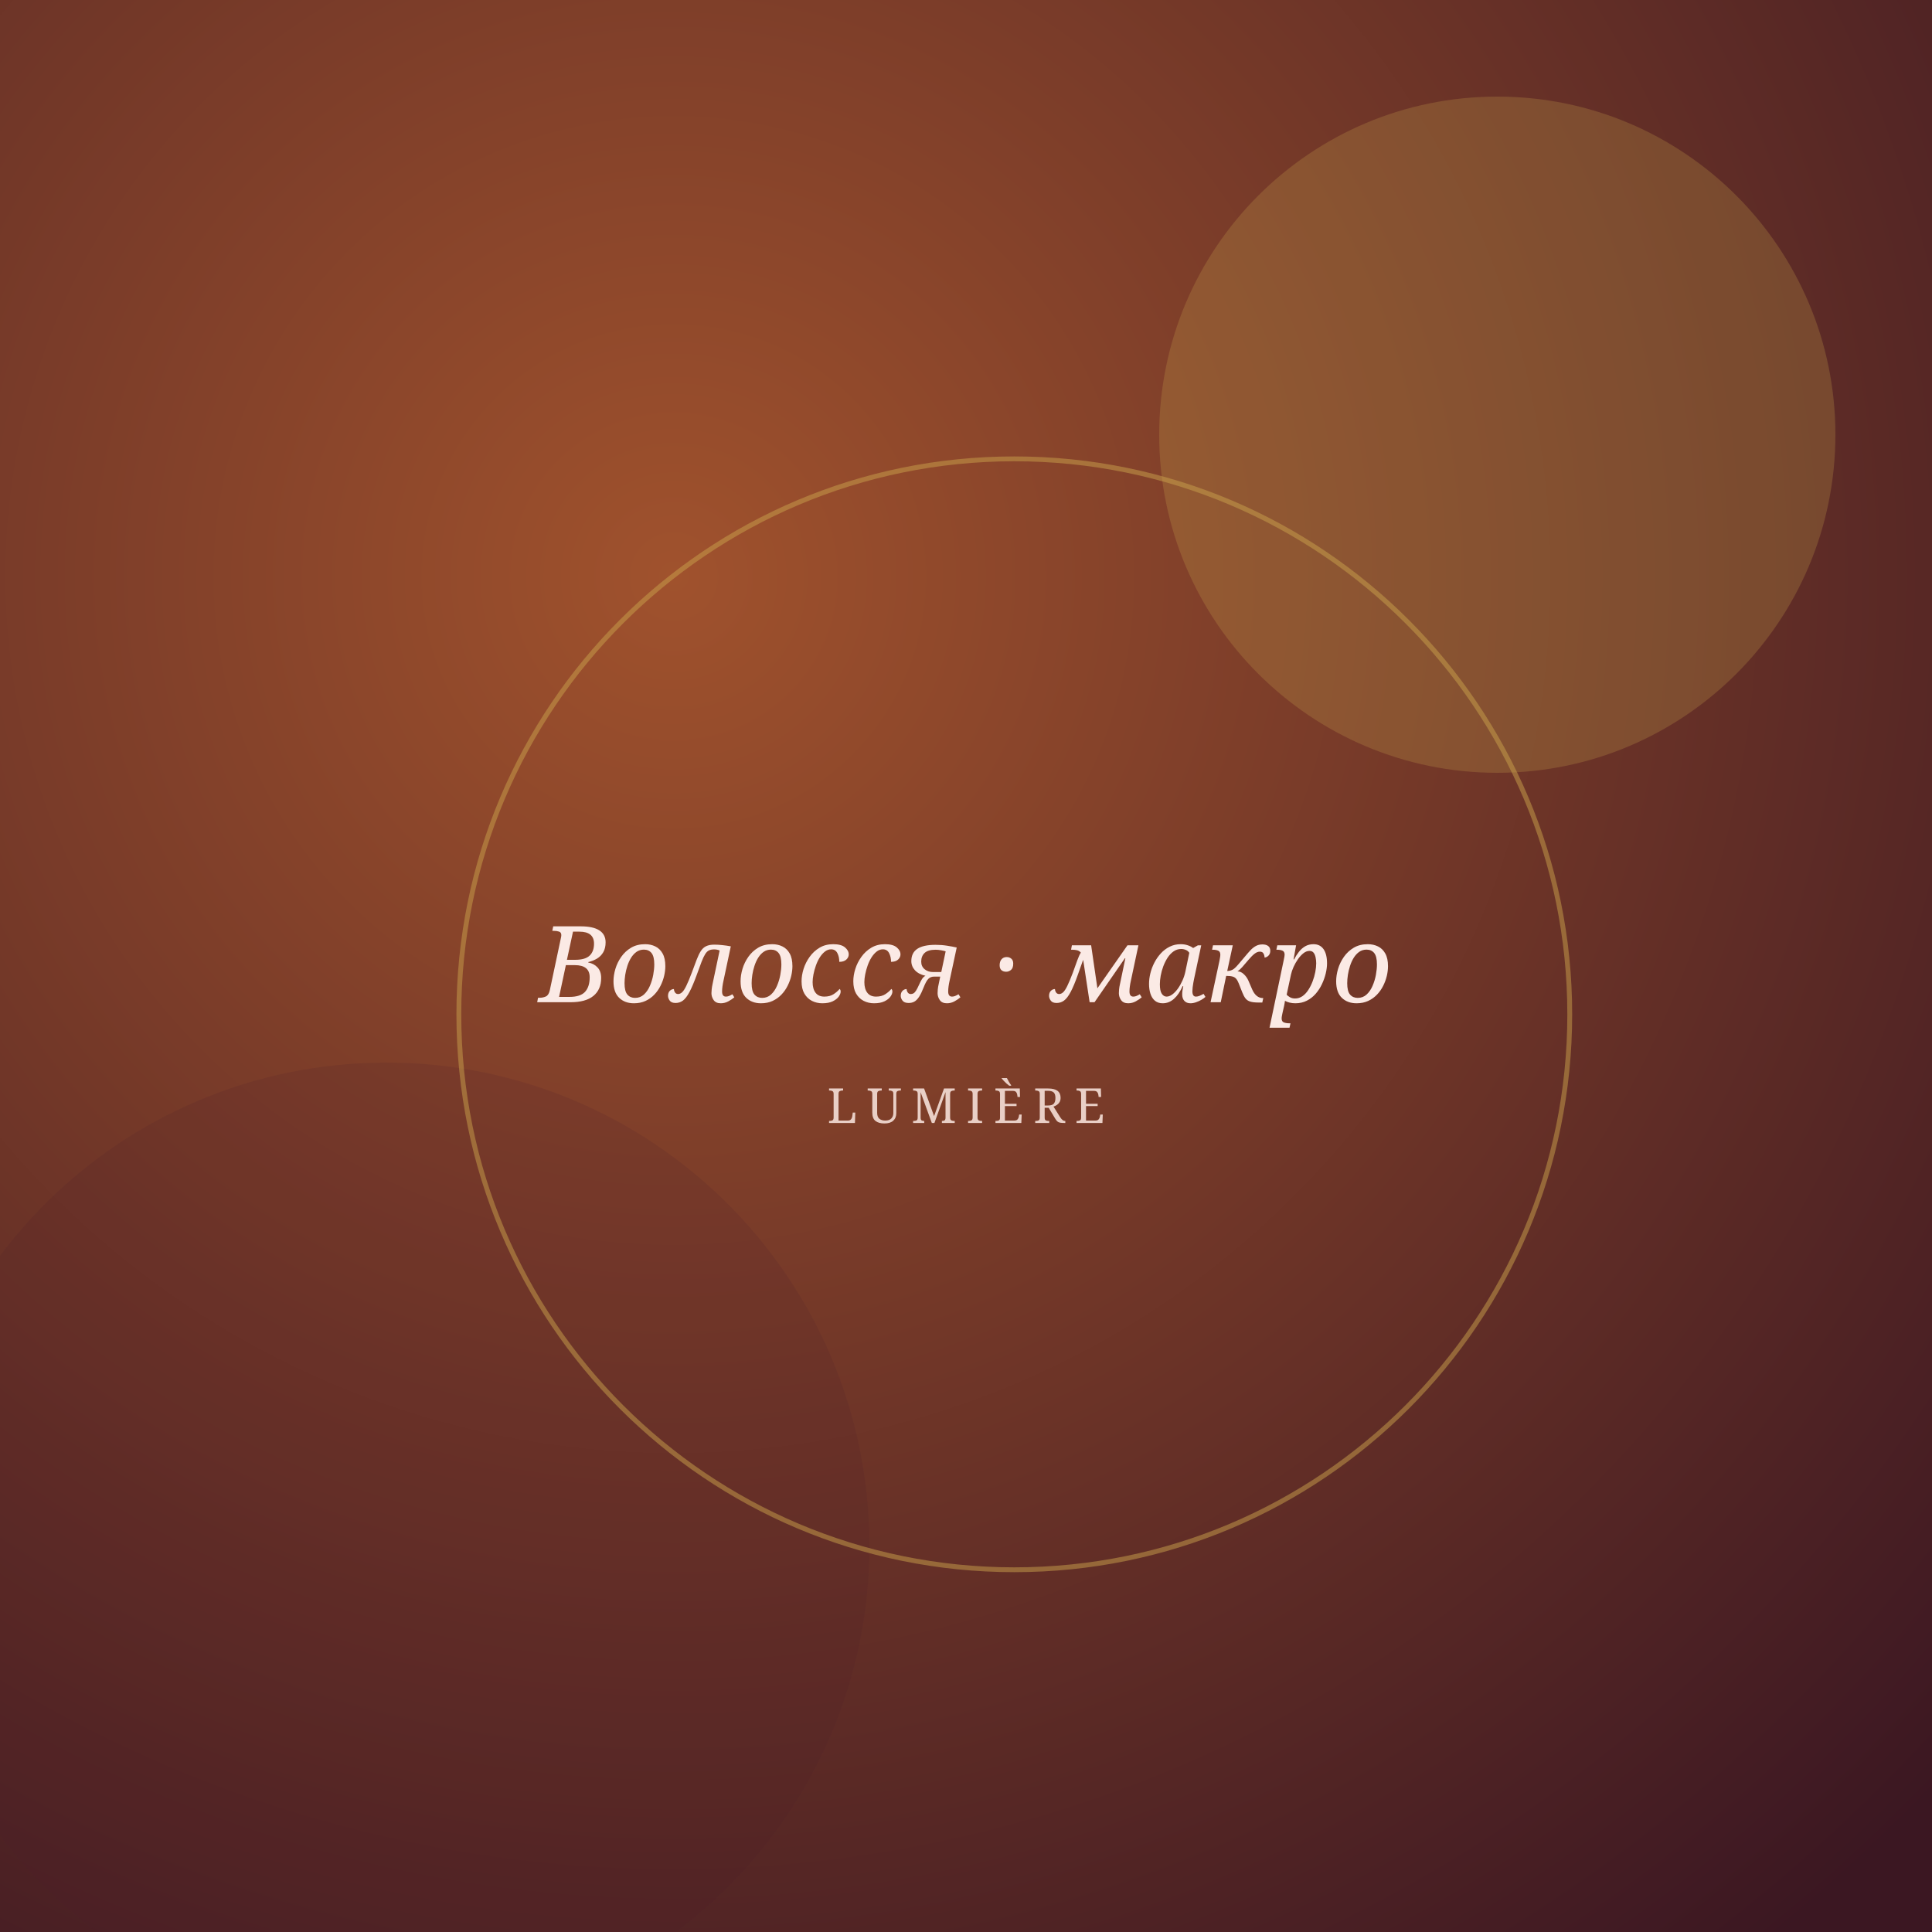
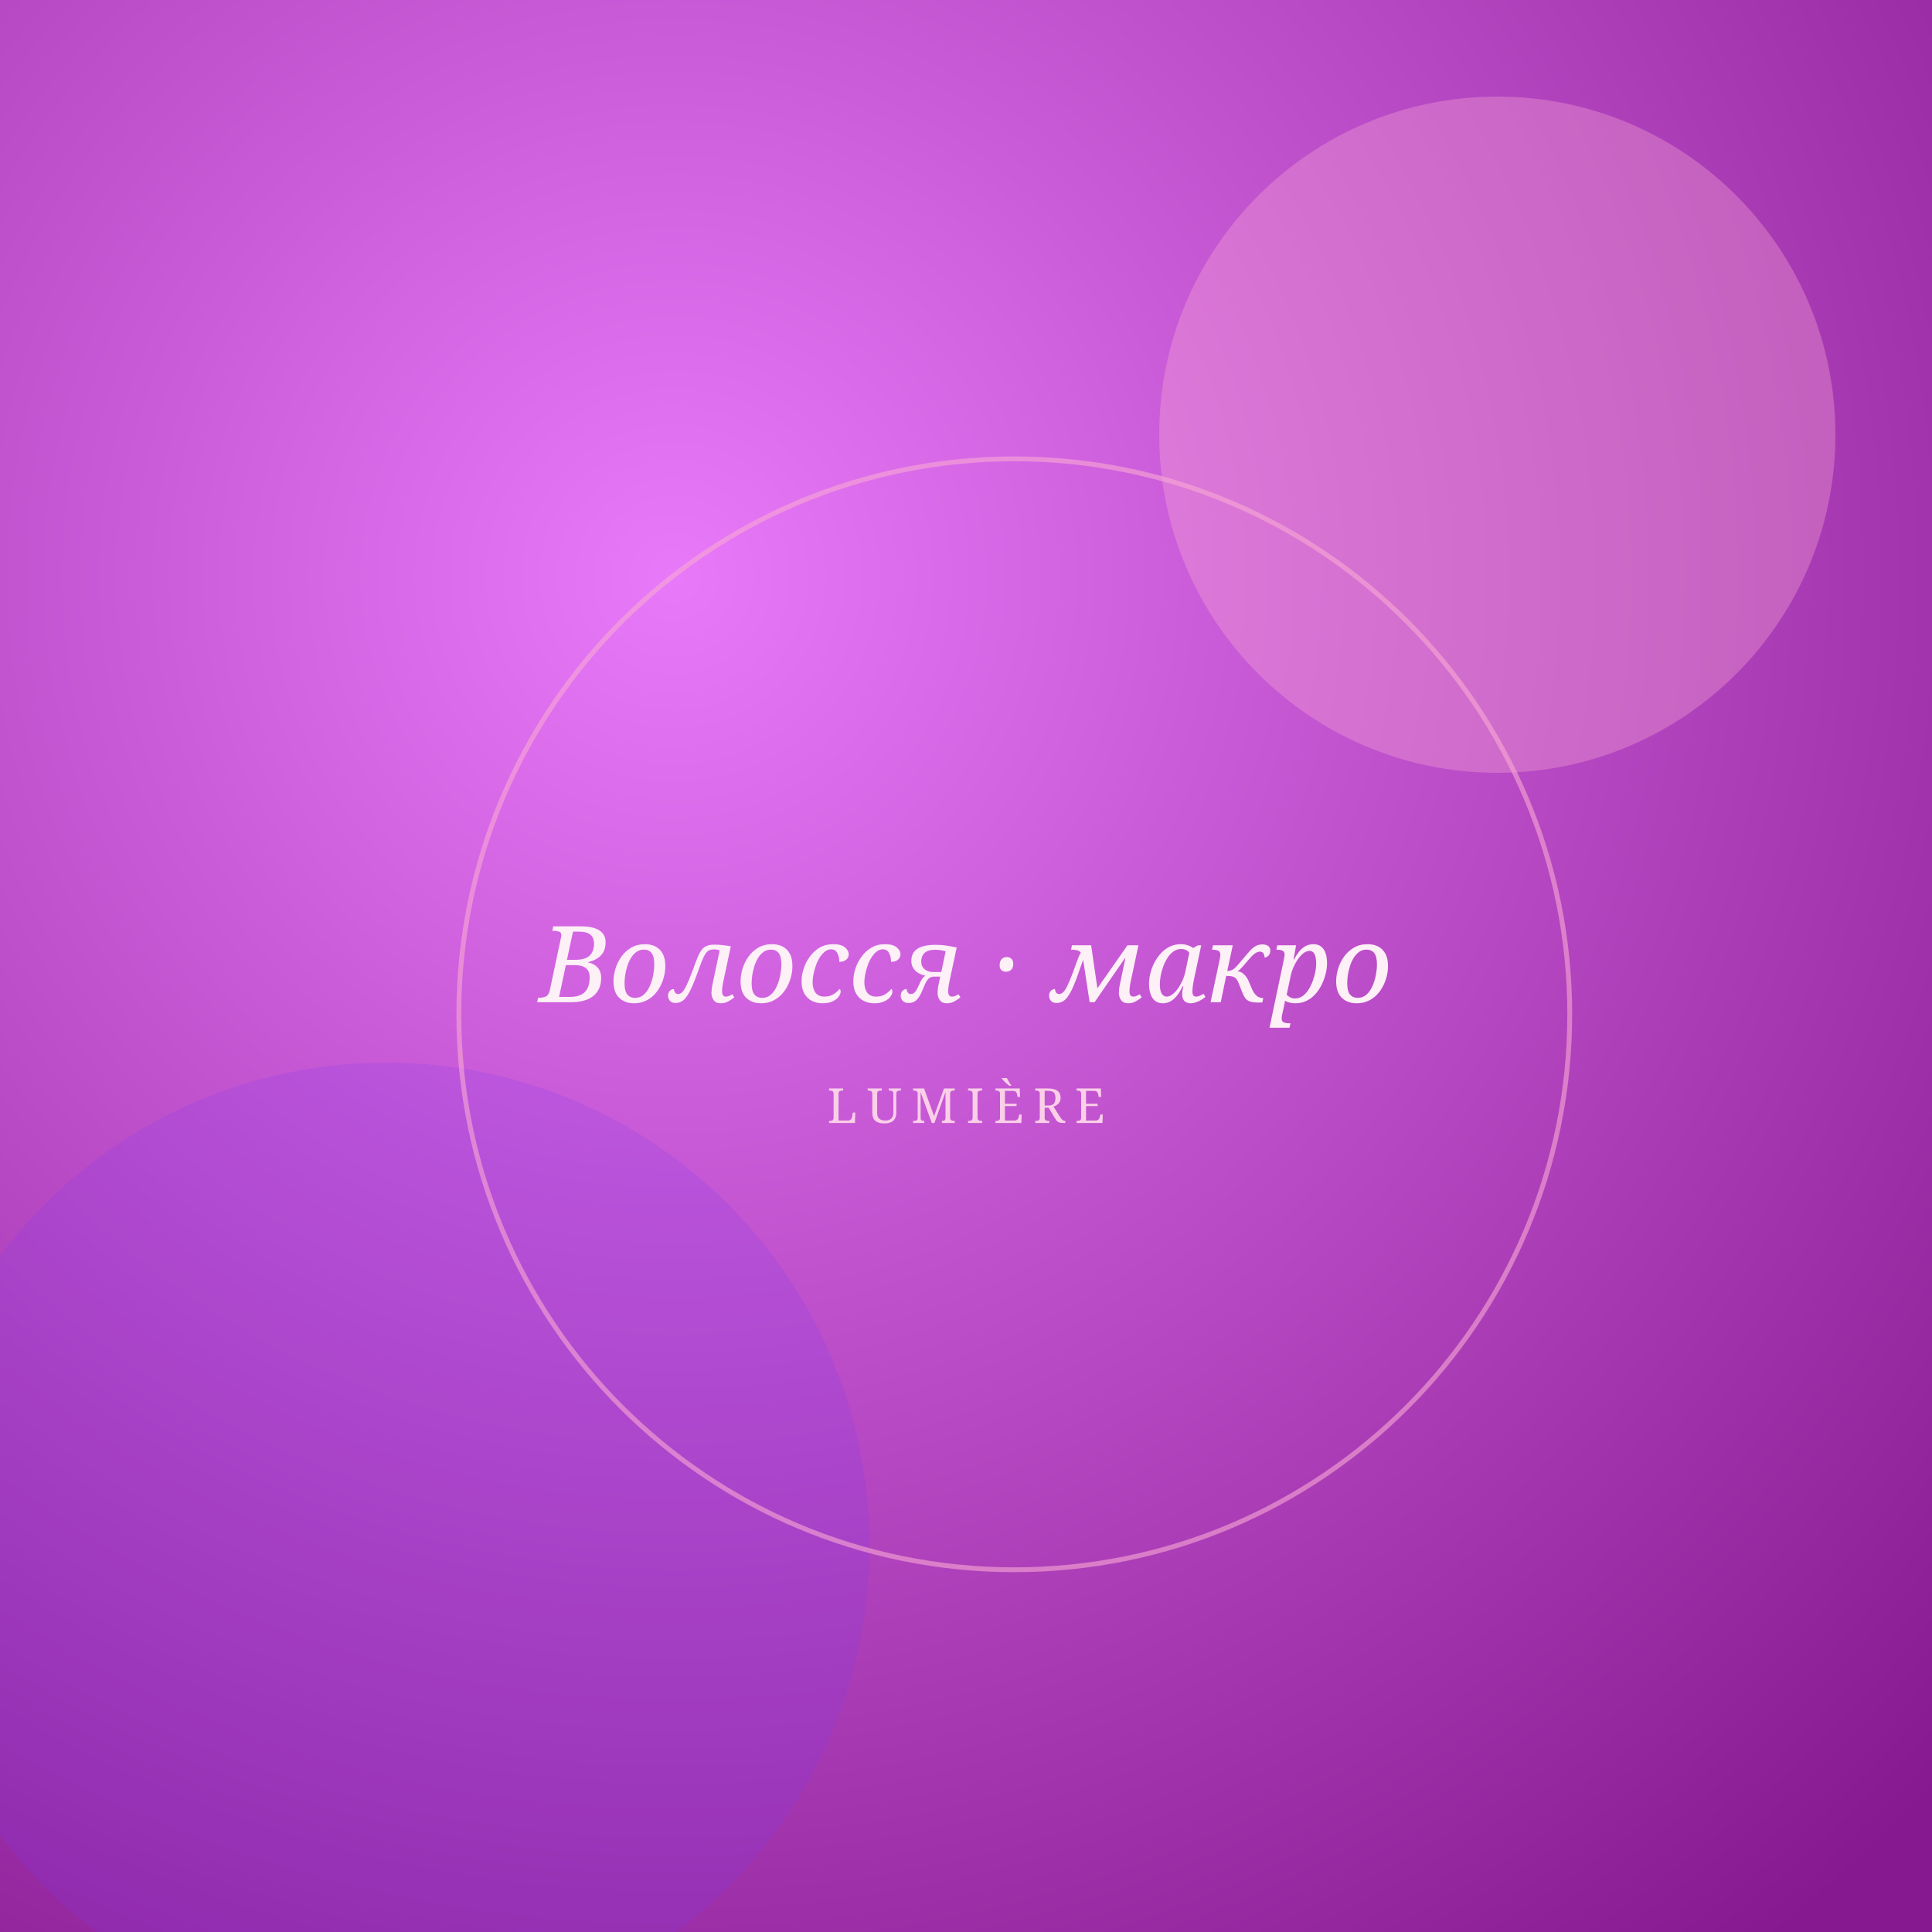
<svg xmlns="http://www.w3.org/2000/svg" viewBox="0 0 800 800" role="img" aria-label="Волосся · макро">
  <defs>
    <radialGradient id="g" cx="35%" cy="30%" r="90%">
-       <stop offset="0%" stop-color="#A0522D" />
-       <stop offset="100%" stop-color="#3B1722" />
+       <stop offset="0%" stop-color="#E879F9" />
+       <stop offset="100%" stop-color="#86198F" />
    </radialGradient>
  </defs>
  <rect width="800" height="800" fill="url(#g)" />
-   <circle cx="620" cy="180" r="140" fill="#C9A24B" opacity="0.25" />
-   <circle cx="160" cy="640" r="200" fill="#4A1E2B" opacity="0.15" />
-   <circle cx="420" cy="420" r="230" fill="none" stroke="#C9A24B" stroke-width="2" opacity="0.5" />
-   <text x="400" y="415" text-anchor="middle" font-family="Georgia, serif" font-style="italic" font-size="44" fill="#FBEAE5">Волосся · макро</text>
-   <text x="400" y="465" text-anchor="middle" font-family="Georgia, serif" font-size="20" fill="#E9CFC6" letter-spacing="4">LUMIÈRE</text>
+   <circle cx="620" cy="180" r="140" fill="#F9A8D4" opacity="0.35" />
+   <circle cx="160" cy="640" r="200" fill="#7C3AED" opacity="0.18" />
+   <circle cx="420" cy="420" r="230" fill="none" stroke="#F9A8D4" stroke-width="2" opacity="0.6" />
+   <text x="400" y="415" text-anchor="middle" font-family="Georgia, serif" font-style="italic" font-size="44" fill="#FDF0F6">Волосся · макро</text>
+   <text x="400" y="465" text-anchor="middle" font-family="Georgia, serif" font-size="20" fill="#FBCFE8" letter-spacing="4">LUMIÈRE</text>
</svg>
